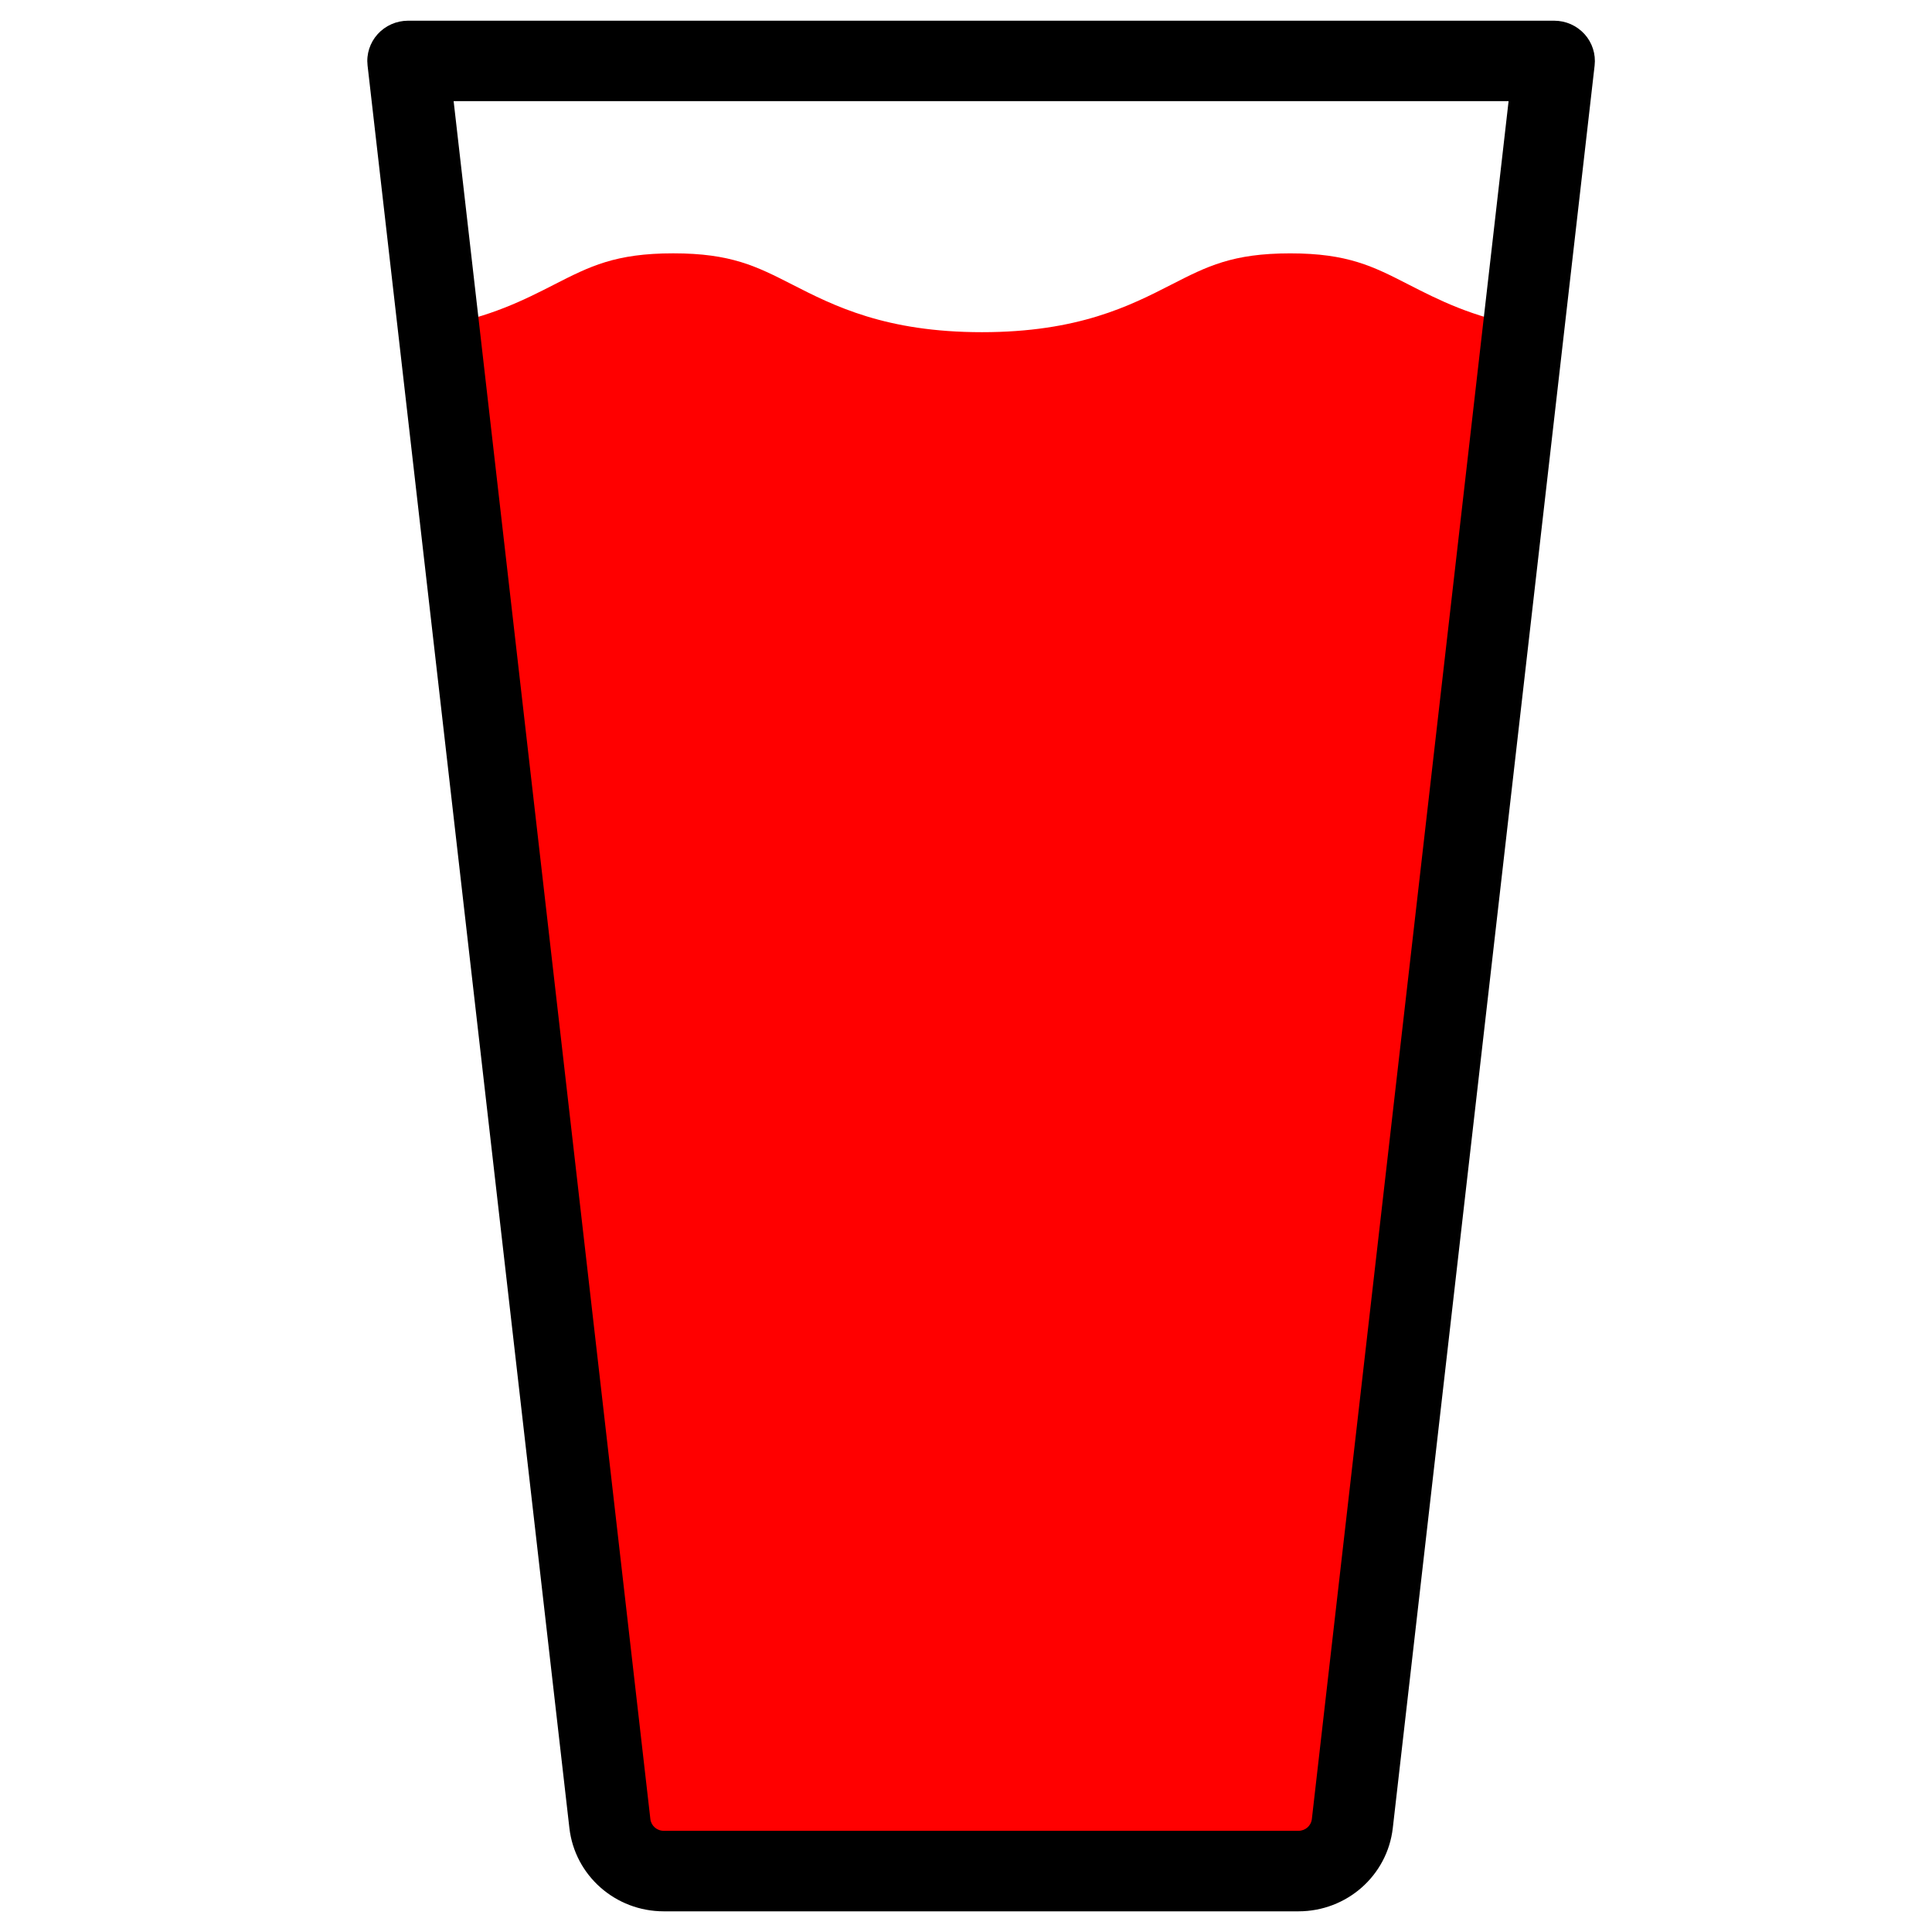
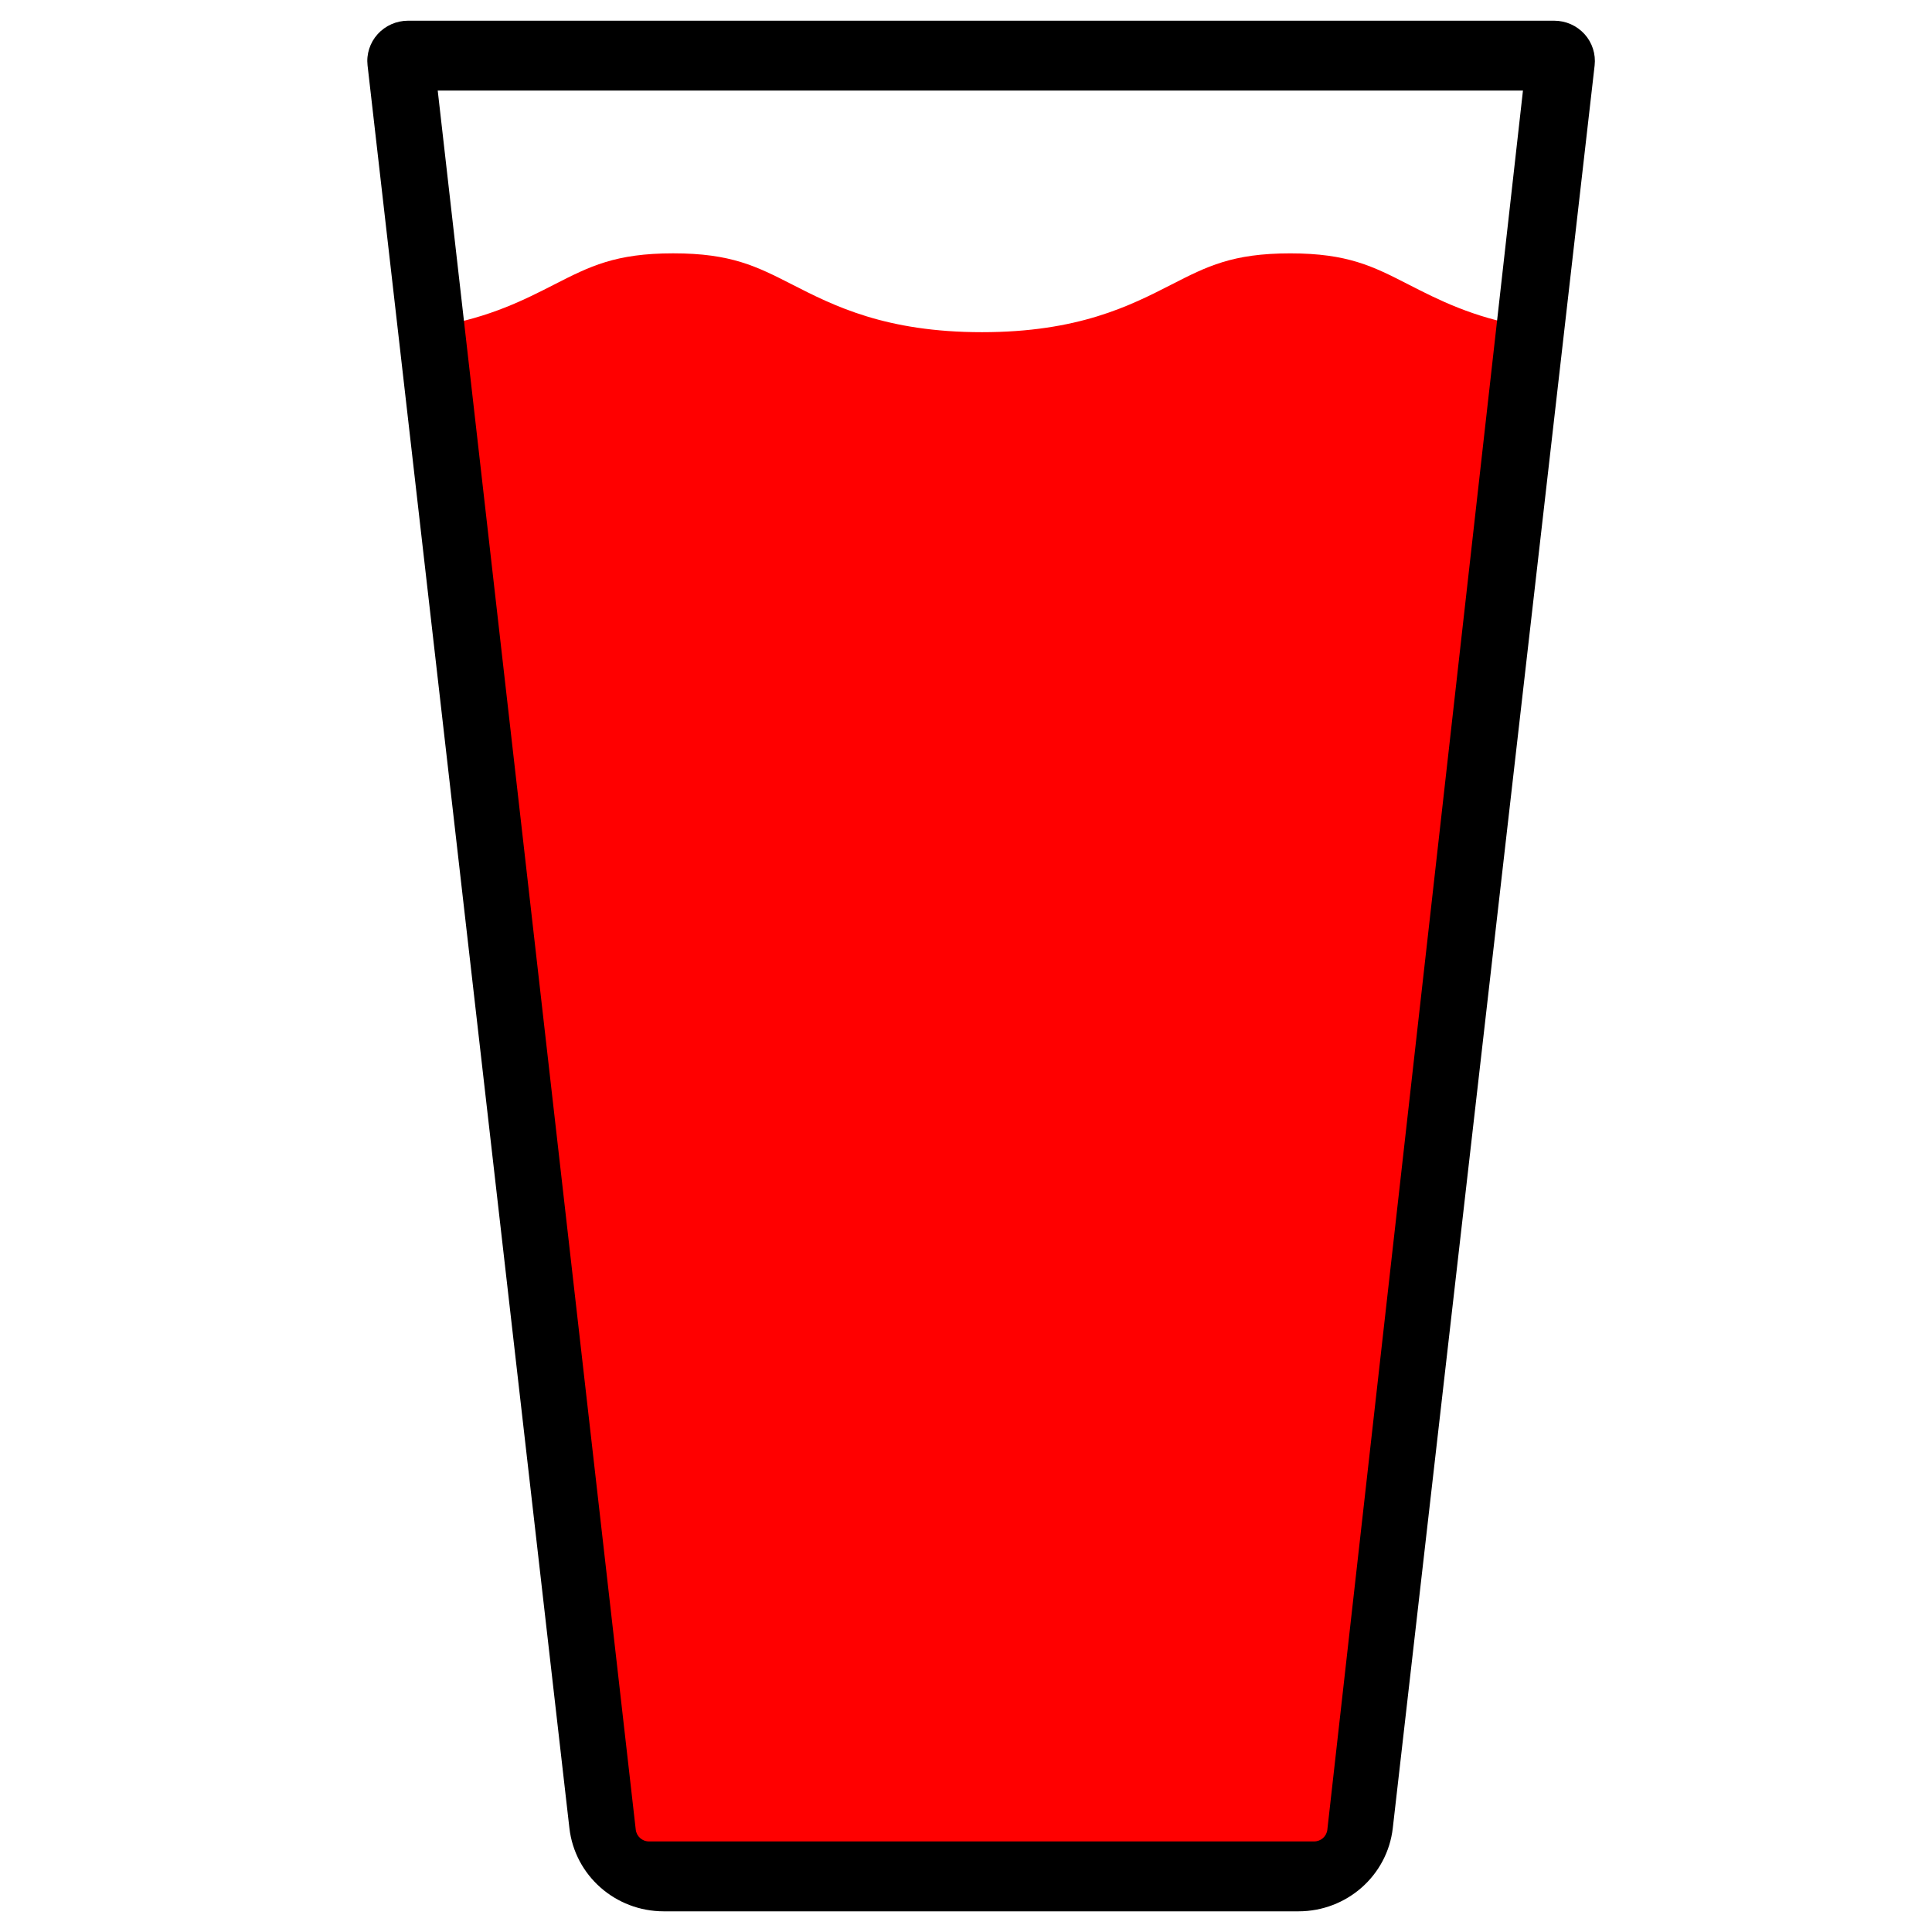
<svg xmlns="http://www.w3.org/2000/svg" height="64" viewBox="0 0 64 64" width="64">
-   <g fill="none">
-     <path d="m18.364 9.423c1.172-.598 2.018-1.031 3.937-1.031 1.919 0 2.765.433 3.937 1.031 1.378.704 3.096 1.581 6.291 1.581 3.192 0 4.908-.876 6.284-1.581 1.17-.598 2.013-1.03 3.927-1.03 1.906 0 2.748.432 3.913 1.029.978.5 2.123 1.089 3.848 1.388l-6.689 51.072c-.042.291-.352.51-.719.51h-21.183c-.367 0-.677-.219-.717-.509l-6.692-51.073c1.733-.298 2.884-.886 3.864-1.387z" fill="#f00" />
-     <path d="m52.49 1.131c-.256-.284-.621-.445-1.007-.445h-37.966c-.384 0-.75.162-1.007.445-.255.283-.378.661-.334 1.038l6.686 58.389c.181 1.572 1.525 2.757 3.125 2.757h21.027c1.601 0 2.944-1.186 3.124-2.758l6.686-58.388c.043-.378-.079-.755-.333-1.038zm-9.033 59.127c-.025.223-.216.39-.442.39h-21.028c-.228 0-.419-.169-.443-.391l-6.517-56.906h34.947z" fill="#000" />
+   <g fill="none" fill-rule="nonzero">
+     <path d="m18.364 9.423c1.172-.598 2.018-1.031 3.937-1.031 1.919 0 2.765.433 3.937 1.031 1.378.704 3.096 1.581 6.291 1.581 3.192 0 4.908-.876 6.284-1.581 1.17-.598 2.013-1.03 3.927-1.03 1.906 0 2.748.432 3.913 1.029.978.5 2.123 1.089 3.848 1.388l-5.689 51.072c-.042.291-.352.51-.719.51h-23.183c-.367 0-.677-.219-.717-.509l-5.692-51.073c1.733-.298 2.884-.886 3.864-1.387z" fill="#f00" />
+     <path d="m52.49 1.131c-.256-.284-.621-.445-1.007-.445h-37.966c-.384 0-.75.162-1.007.445-.255.283-.378.661-.334 1.038l6.686 58.389c.181 1.572 1.525 2.757 3.125 2.757h21.027c1.601 0 2.944-1.186 3.124-2.758l6.686-58.388c.043-.378-.079-.755-.333-1.038zm-8.52 59.479c-.025.223-.213.39-.44.39h-22.03c-.228 0-.415-.169-.44-.391l-6.56-57.609h35.95z" fill="#000" />
  </g>
</svg>
